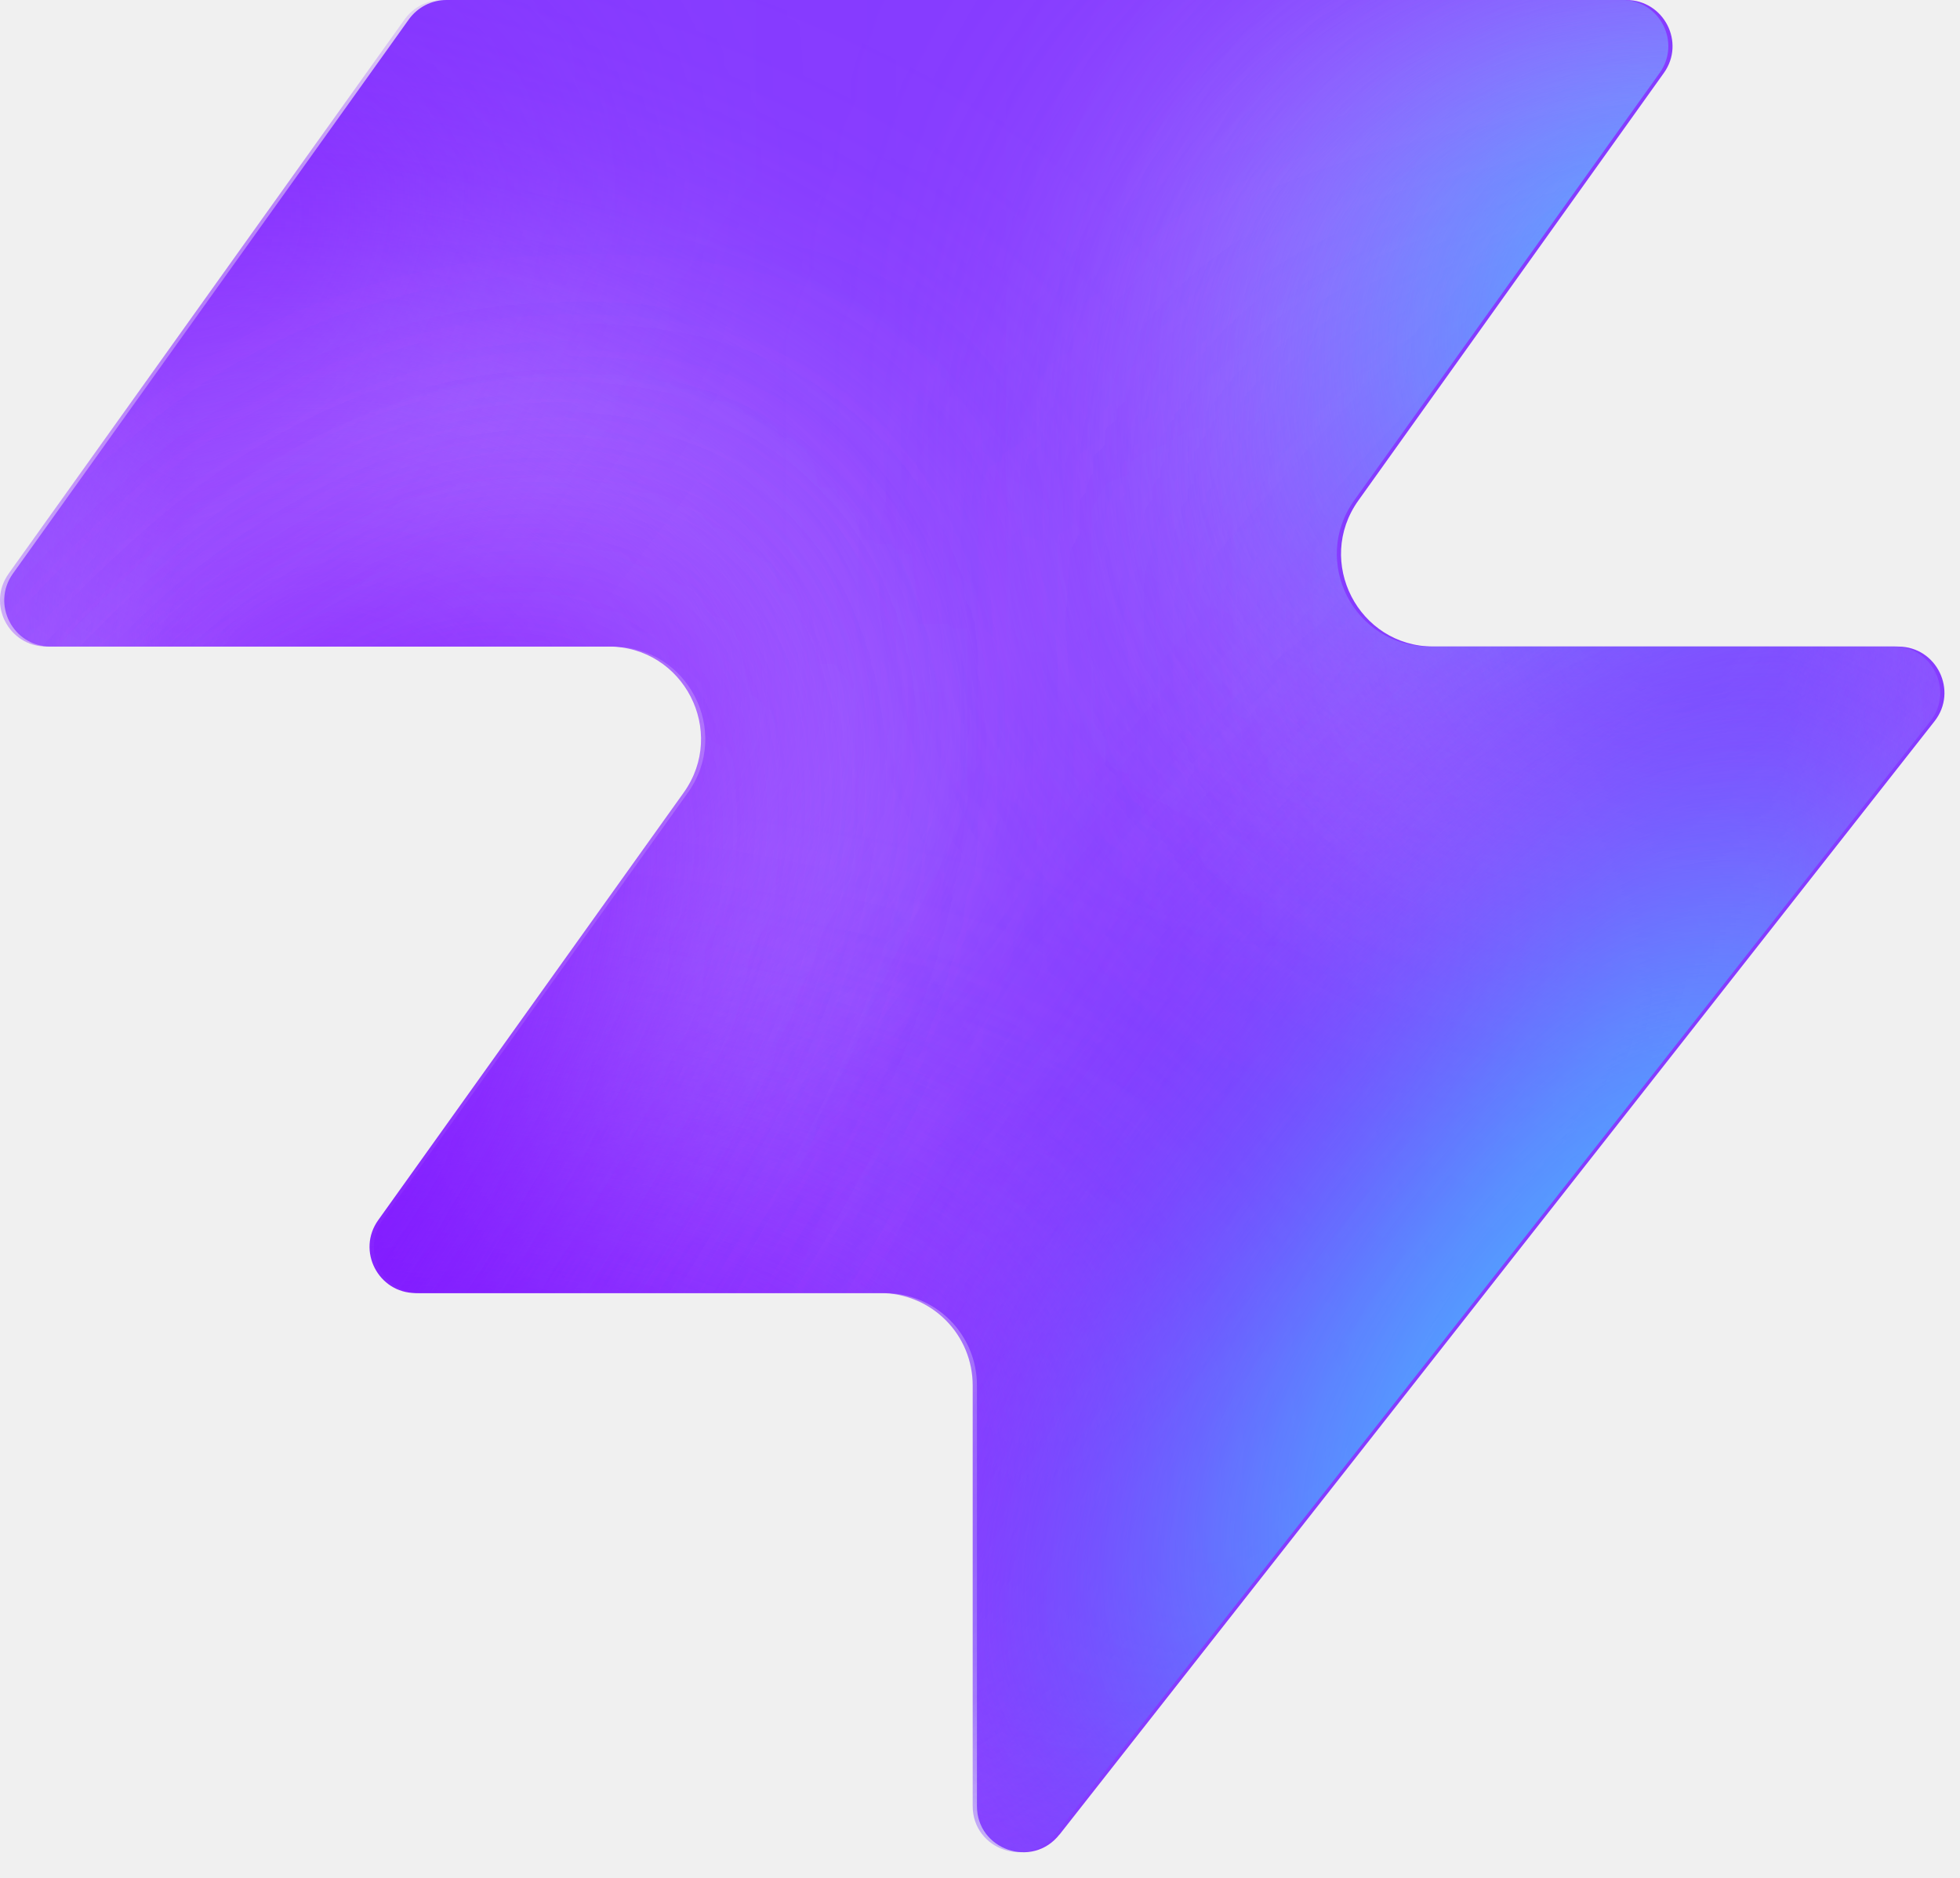
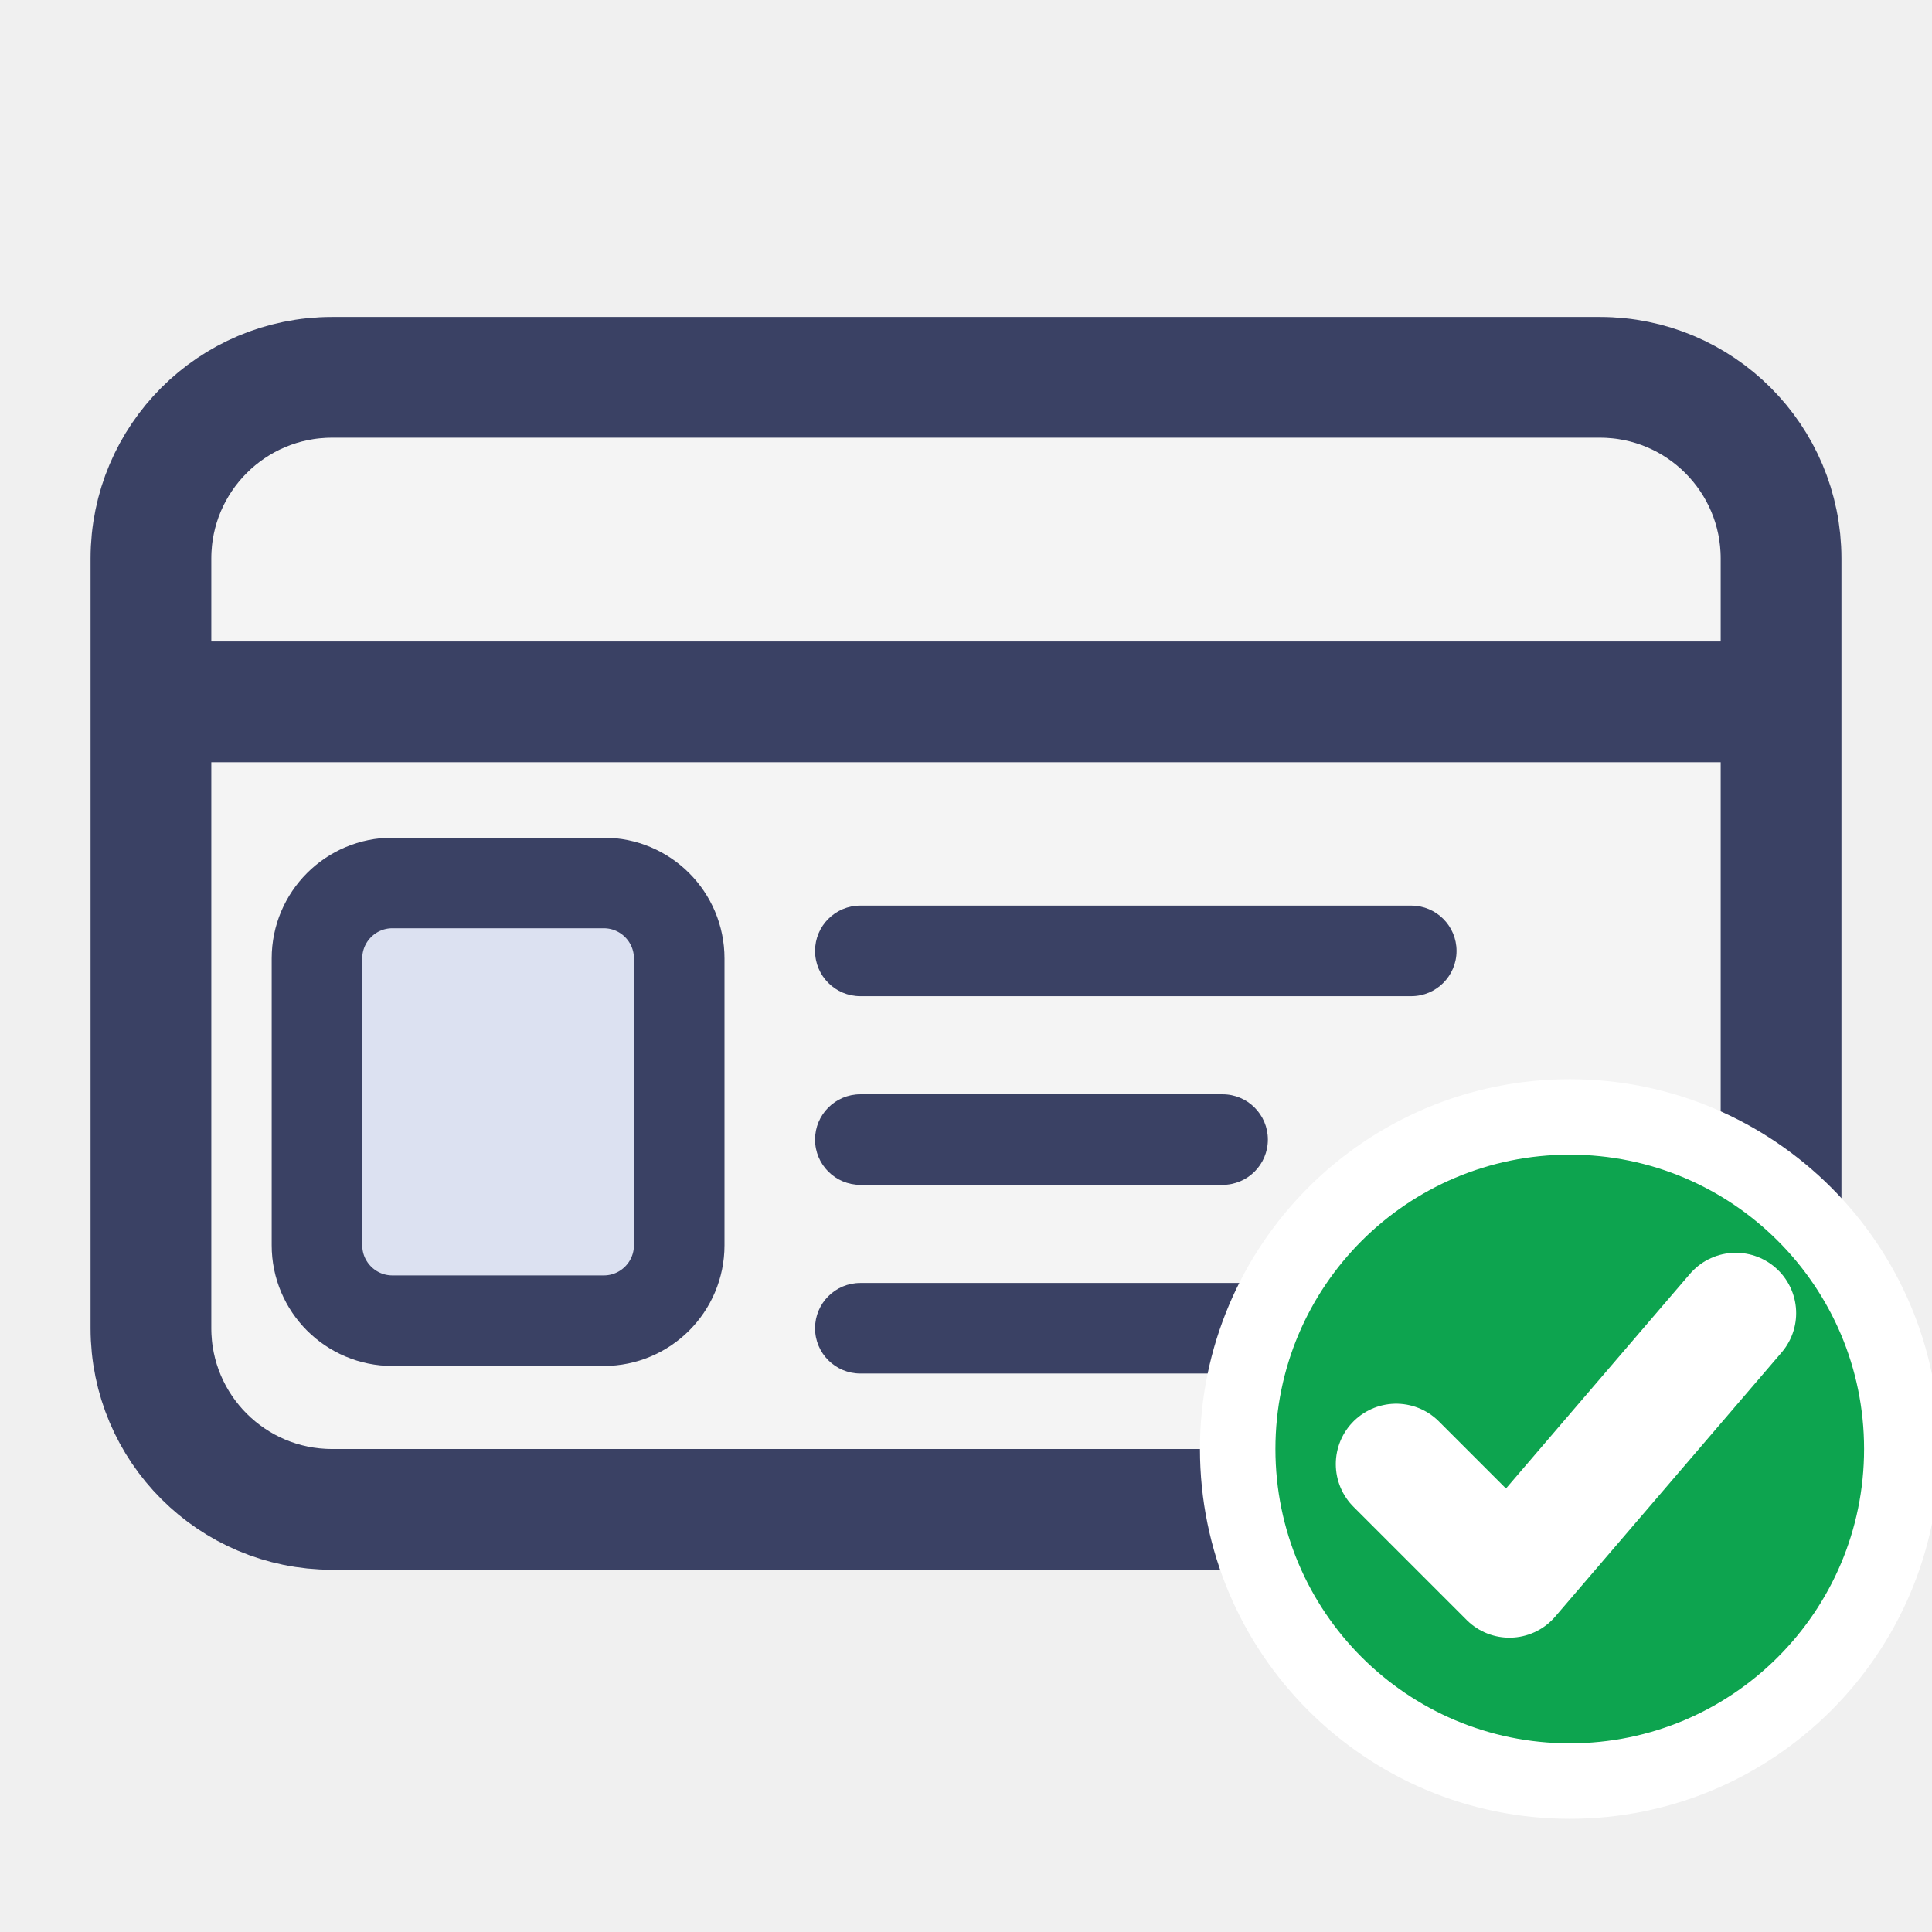
- <svg xmlns="http://www.w3.org/2000/svg" width="48" height="46" fill="none" viewBox="0 0 48 46">
-   <path fill="#863bff" d="M25.946 44.938c-.664.845-2.021.375-2.021-.698V33.937a2.26 2.26 0 0 0-2.262-2.262H10.287c-.92 0-1.456-1.04-.92-1.788l7.48-10.471c1.07-1.497 0-3.578-1.842-3.578H1.237c-.92 0-1.456-1.04-.92-1.788L10.013.474c.214-.297.556-.474.92-.474h28.894c.92 0 1.456 1.04.92 1.788l-7.48 10.471c-1.07 1.498 0 3.579 1.842 3.579h11.377c.943 0 1.473 1.088.89 1.83L25.947 44.94z" style="fill:#863bff;fill:color(display-p3 .525 .23 1);fill-opacity:1" />
-   <mask id="a" width="48" height="46" x="0" y="0" maskUnits="userSpaceOnUse" style="mask-type:alpha">
-     <path fill="#000" d="M25.842 44.938c-.664.844-2.021.375-2.021-.698V33.937a2.26 2.26 0 0 0-2.262-2.262H10.183c-.92 0-1.456-1.04-.92-1.788l7.48-10.471c1.07-1.498 0-3.579-1.842-3.579H1.133c-.92 0-1.456-1.04-.92-1.787L9.91.473c.214-.297.556-.474.92-.474h28.894c.92 0 1.456 1.04.92 1.788l-7.48 10.471c-1.07 1.498 0 3.578 1.842 3.578h11.377c.943 0 1.473 1.088.89 1.832L25.843 44.94z" style="fill:#000;fill-opacity:1" />
-   </mask>
-   <g mask="url(#a)">
-     <g filter="url(#b)">
-       <ellipse cx="5.508" cy="14.704" fill="#ede6ff" rx="5.508" ry="14.704" style="fill:#ede6ff;fill:color(display-p3 .927 .903 1);fill-opacity:1" transform="matrix(.00324 1 1 -.00324 -4.47 31.516)" />
-     </g>
-     <g filter="url(#c)">
-       <ellipse cx="10.399" cy="29.851" fill="#ede6ff" rx="10.399" ry="29.851" style="fill:#ede6ff;fill:color(display-p3 .927 .903 1);fill-opacity:1" transform="matrix(.00324 1 1 -.00324 -39.328 7.883)" />
-     </g>
-     <g filter="url(#d)">
-       <ellipse cx="5.508" cy="30.487" fill="#7e14ff" rx="5.508" ry="30.487" style="fill:#7e14ff;fill:color(display-p3 .492 .077 1);fill-opacity:1" transform="rotate(89.814 -25.913 -14.639)scale(1 -1)" />
-     </g>
-     <g filter="url(#e)">
-       <ellipse cx="5.508" cy="30.599" fill="#7e14ff" rx="5.508" ry="30.599" style="fill:#7e14ff;fill:color(display-p3 .492 .077 1);fill-opacity:1" transform="rotate(89.814 -32.644 -3.334)scale(1 -1)" />
-     </g>
-     <g filter="url(#f)">
-       <ellipse cx="5.508" cy="30.599" fill="#7e14ff" rx="5.508" ry="30.599" style="fill:#7e14ff;fill:color(display-p3 .492 .077 1);fill-opacity:1" transform="matrix(.00324 1 1 -.00324 -34.34 30.47)" />
-     </g>
-     <g filter="url(#g)">
-       <ellipse cx="14.072" cy="22.078" fill="#ede6ff" rx="14.072" ry="22.078" style="fill:#ede6ff;fill:color(display-p3 .927 .903 1);fill-opacity:1" transform="rotate(93.35 24.506 48.493)scale(-1 1)" />
-     </g>
-     <g filter="url(#h)">
-       <ellipse cx="3.47" cy="21.501" fill="#7e14ff" rx="3.47" ry="21.501" style="fill:#7e14ff;fill:color(display-p3 .492 .077 1);fill-opacity:1" transform="rotate(89.009 28.708 47.59)scale(-1 1)" />
-     </g>
-     <g filter="url(#i)">
-       <ellipse cx="3.47" cy="21.501" fill="#7e14ff" rx="3.47" ry="21.501" style="fill:#7e14ff;fill:color(display-p3 .492 .077 1);fill-opacity:1" transform="rotate(89.009 28.708 47.59)scale(-1 1)" />
-     </g>
-     <g filter="url(#j)">
-       <ellipse cx=".387" cy="8.972" fill="#7e14ff" rx="4.407" ry="29.108" style="fill:#7e14ff;fill:color(display-p3 .492 .077 1);fill-opacity:1" transform="rotate(39.51 .387 8.972)" />
-     </g>
-     <g filter="url(#k)">
-       <ellipse cx="47.523" cy="-6.092" fill="#7e14ff" rx="4.407" ry="29.108" style="fill:#7e14ff;fill:color(display-p3 .492 .077 1);fill-opacity:1" transform="rotate(37.892 47.523 -6.092)" />
-     </g>
-     <g filter="url(#l)">
-       <ellipse cx="41.412" cy="6.333" fill="#47bfff" rx="5.971" ry="9.665" style="fill:#47bfff;fill:color(display-p3 .28 .748 1);fill-opacity:1" transform="rotate(37.892 41.412 6.333)" />
-     </g>
-     <g filter="url(#m)">
-       <ellipse cx="-1.879" cy="38.332" fill="#7e14ff" rx="4.407" ry="29.108" style="fill:#7e14ff;fill:color(display-p3 .492 .077 1);fill-opacity:1" transform="rotate(37.892 -1.88 38.332)" />
-     </g>
-     <g filter="url(#n)">
-       <ellipse cx="-1.879" cy="38.332" fill="#7e14ff" rx="4.407" ry="29.108" style="fill:#7e14ff;fill:color(display-p3 .492 .077 1);fill-opacity:1" transform="rotate(37.892 -1.88 38.332)" />
-     </g>
-     <g filter="url(#o)">
-       <ellipse cx="35.651" cy="29.907" fill="#7e14ff" rx="4.407" ry="29.108" style="fill:#7e14ff;fill:color(display-p3 .492 .077 1);fill-opacity:1" transform="rotate(37.892 35.651 29.907)" />
-     </g>
-     <g filter="url(#p)">
-       <ellipse cx="38.418" cy="32.4" fill="#47bfff" rx="5.971" ry="15.297" style="fill:#47bfff;fill:color(display-p3 .28 .748 1);fill-opacity:1" transform="rotate(37.892 38.418 32.4)" />
-     </g>
-   </g>
-   <defs>
-     <filter id="b" width="60.045" height="41.654" x="-19.77" y="16.149" color-interpolation-filters="sRGB" filterUnits="userSpaceOnUse">
-       <feFlood flood-opacity="0" result="BackgroundImageFix" />
-       <feBlend in="SourceGraphic" in2="BackgroundImageFix" result="shape" />
-       <feGaussianBlur result="effect1_foregroundBlur_2002_17158" stdDeviation="7.659" />
-     </filter>
-     <filter id="c" width="90.34" height="51.437" x="-54.613" y="-7.533" color-interpolation-filters="sRGB" filterUnits="userSpaceOnUse">
-       <feFlood flood-opacity="0" result="BackgroundImageFix" />
-       <feBlend in="SourceGraphic" in2="BackgroundImageFix" result="shape" />
-       <feGaussianBlur result="effect1_foregroundBlur_2002_17158" stdDeviation="7.659" />
-     </filter>
-     <filter id="d" width="79.355" height="29.4" x="-49.64" y="2.03" color-interpolation-filters="sRGB" filterUnits="userSpaceOnUse">
-       <feFlood flood-opacity="0" result="BackgroundImageFix" />
-       <feBlend in="SourceGraphic" in2="BackgroundImageFix" result="shape" />
-       <feGaussianBlur result="effect1_foregroundBlur_2002_17158" stdDeviation="4.596" />
-     </filter>
-     <filter id="e" width="79.579" height="29.4" x="-45.045" y="20.029" color-interpolation-filters="sRGB" filterUnits="userSpaceOnUse">
-       <feFlood flood-opacity="0" result="BackgroundImageFix" />
-       <feBlend in="SourceGraphic" in2="BackgroundImageFix" result="shape" />
-       <feGaussianBlur result="effect1_foregroundBlur_2002_17158" stdDeviation="4.596" />
-     </filter>
-     <filter id="f" width="79.579" height="29.4" x="-43.513" y="21.178" color-interpolation-filters="sRGB" filterUnits="userSpaceOnUse">
-       <feFlood flood-opacity="0" result="BackgroundImageFix" />
-       <feBlend in="SourceGraphic" in2="BackgroundImageFix" result="shape" />
-       <feGaussianBlur result="effect1_foregroundBlur_2002_17158" stdDeviation="4.596" />
-     </filter>
-     <filter id="g" width="74.749" height="58.852" x="15.756" y="-17.901" color-interpolation-filters="sRGB" filterUnits="userSpaceOnUse">
-       <feFlood flood-opacity="0" result="BackgroundImageFix" />
-       <feBlend in="SourceGraphic" in2="BackgroundImageFix" result="shape" />
-       <feGaussianBlur result="effect1_foregroundBlur_2002_17158" stdDeviation="7.659" />
-     </filter>
-     <filter id="h" width="61.377" height="25.362" x="23.548" y="2.284" color-interpolation-filters="sRGB" filterUnits="userSpaceOnUse">
-       <feFlood flood-opacity="0" result="BackgroundImageFix" />
-       <feBlend in="SourceGraphic" in2="BackgroundImageFix" result="shape" />
-       <feGaussianBlur result="effect1_foregroundBlur_2002_17158" stdDeviation="4.596" />
-     </filter>
-     <filter id="i" width="61.377" height="25.362" x="23.548" y="2.284" color-interpolation-filters="sRGB" filterUnits="userSpaceOnUse">
-       <feFlood flood-opacity="0" result="BackgroundImageFix" />
-       <feBlend in="SourceGraphic" in2="BackgroundImageFix" result="shape" />
-       <feGaussianBlur result="effect1_foregroundBlur_2002_17158" stdDeviation="4.596" />
-     </filter>
-     <filter id="j" width="56.045" height="63.649" x="-27.636" y="-22.853" color-interpolation-filters="sRGB" filterUnits="userSpaceOnUse">
-       <feFlood flood-opacity="0" result="BackgroundImageFix" />
-       <feBlend in="SourceGraphic" in2="BackgroundImageFix" result="shape" />
-       <feGaussianBlur result="effect1_foregroundBlur_2002_17158" stdDeviation="4.596" />
-     </filter>
-     <filter id="k" width="54.814" height="64.646" x="20.116" y="-38.415" color-interpolation-filters="sRGB" filterUnits="userSpaceOnUse">
-       <feFlood flood-opacity="0" result="BackgroundImageFix" />
-       <feBlend in="SourceGraphic" in2="BackgroundImageFix" result="shape" />
-       <feGaussianBlur result="effect1_foregroundBlur_2002_17158" stdDeviation="4.596" />
-     </filter>
-     <filter id="l" width="33.541" height="35.313" x="24.641" y="-11.323" color-interpolation-filters="sRGB" filterUnits="userSpaceOnUse">
-       <feFlood flood-opacity="0" result="BackgroundImageFix" />
-       <feBlend in="SourceGraphic" in2="BackgroundImageFix" result="shape" />
-       <feGaussianBlur result="effect1_foregroundBlur_2002_17158" stdDeviation="4.596" />
-     </filter>
-     <filter id="m" width="54.814" height="64.646" x="-29.286" y="6.009" color-interpolation-filters="sRGB" filterUnits="userSpaceOnUse">
-       <feFlood flood-opacity="0" result="BackgroundImageFix" />
-       <feBlend in="SourceGraphic" in2="BackgroundImageFix" result="shape" />
-       <feGaussianBlur result="effect1_foregroundBlur_2002_17158" stdDeviation="4.596" />
-     </filter>
-     <filter id="n" width="54.814" height="64.646" x="-29.286" y="6.009" color-interpolation-filters="sRGB" filterUnits="userSpaceOnUse">
-       <feFlood flood-opacity="0" result="BackgroundImageFix" />
-       <feBlend in="SourceGraphic" in2="BackgroundImageFix" result="shape" />
-       <feGaussianBlur result="effect1_foregroundBlur_2002_17158" stdDeviation="4.596" />
-     </filter>
-     <filter id="o" width="54.814" height="64.646" x="8.244" y="-2.416" color-interpolation-filters="sRGB" filterUnits="userSpaceOnUse">
-       <feFlood flood-opacity="0" result="BackgroundImageFix" />
-       <feBlend in="SourceGraphic" in2="BackgroundImageFix" result="shape" />
-       <feGaussianBlur result="effect1_foregroundBlur_2002_17158" stdDeviation="4.596" />
-     </filter>
-     <filter id="p" width="39.409" height="43.623" x="18.713" y="10.588" color-interpolation-filters="sRGB" filterUnits="userSpaceOnUse">
-       <feFlood flood-opacity="0" result="BackgroundImageFix" />
-       <feBlend in="SourceGraphic" in2="BackgroundImageFix" result="shape" />
-       <feGaussianBlur result="effect1_foregroundBlur_2002_17158" stdDeviation="4.596" />
-     </filter>
-   </defs>
+ <svg xmlns="http://www.w3.org/2000/svg" viewBox="0 0 512 512">
+   <rect x="40" y="100" width="432" height="300" rx="48" fill="#F4F4F4" stroke="#3A4164" stroke-width="32" stroke-linejoin="round" />
+   <rect x="40" y="170" width="432" height="32" fill="#3A4164" />
+   <rect x="84" y="234" width="96" height="116" rx="20" fill="#DCE1F1" stroke="#3A4164" stroke-width="24" />
+   <rect x="216" y="240" width="170" height="24" rx="12" fill="#3A4164" />
+   <rect x="216" y="290" width="120" height="24" rx="12" fill="#3A4164" />
+   <rect x="216" y="340" width="140" height="24" rx="12" fill="#3A4164" />
+   <circle cx="416" cy="384" r="88" fill="#0DA44F" stroke="#FFFFFF" stroke-width="20" />
+   <path d="M370 388 L400 418 L460 348" fill="none" stroke="#FFFFFF" stroke-width="32" stroke-linecap="round" stroke-linejoin="round" />
</svg>
